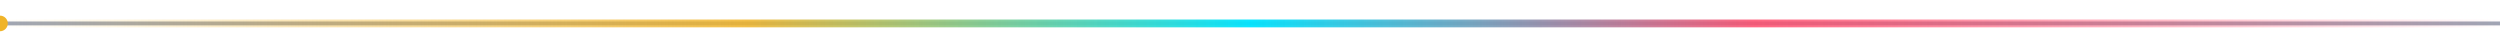
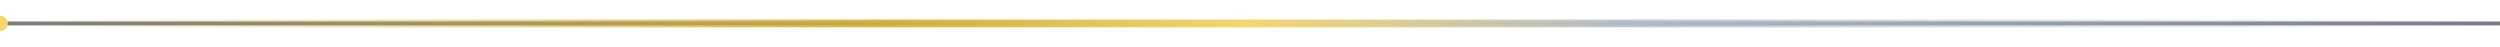
<svg xmlns="http://www.w3.org/2000/svg" viewBox="0 0 1280 24" width="1280" height="24" role="img" aria-label="divider">
  <defs>
    <linearGradient id="d" x1="0" y1="0" x2="1" y2="0">
-       <stop offset="0%" stop-color="#f0b429" stop-opacity="0" />
-       <stop offset="30%" stop-color="#f0b429" stop-opacity="0.85" />
-       <stop offset="50%" stop-color="#00e5ff" stop-opacity="0.95" />
-       <stop offset="70%" stop-color="#ff4d6d" stop-opacity="0.85" />
-       <stop offset="100%" stop-color="#ff4d6d" stop-opacity="0" />
+       <stop offset="0%" stop-color="#d4af37" stop-opacity="0" />
+       <stop offset="35%" stop-color="#d4af37" stop-opacity="0.9" />
+       <stop offset="50%" stop-color="#f5d76e" stop-opacity="1" />
+       <stop offset="65%" stop-color="#b7c0ce" stop-opacity="0.9" />
+       <stop offset="100%" stop-color="#b7c0ce" stop-opacity="0" />
      <animateTransform attributeName="gradientTransform" type="translate" values="-1 0;1 0;-1 0" dur="8s" repeatCount="indefinite" />
    </linearGradient>
  </defs>
-   <rect y="11" width="1280" height="2" fill="#2a3a5c" opacity="0.45" />
+   <rect y="11" width="1280" height="2" fill="#1e2330" opacity="0.6" />
  <rect y="10" width="1280" height="4" fill="url(#d)" />
-   <circle cy="12" r="4" fill="#f0b429">
+   <circle cy="12" r="4" fill="#f5d76e">
    <animate attributeName="cx" values="0;1280;0" dur="8s" repeatCount="indefinite" />
    <animate attributeName="opacity" values="0;1;1;0" dur="8s" repeatCount="indefinite" />
  </circle>
</svg>
